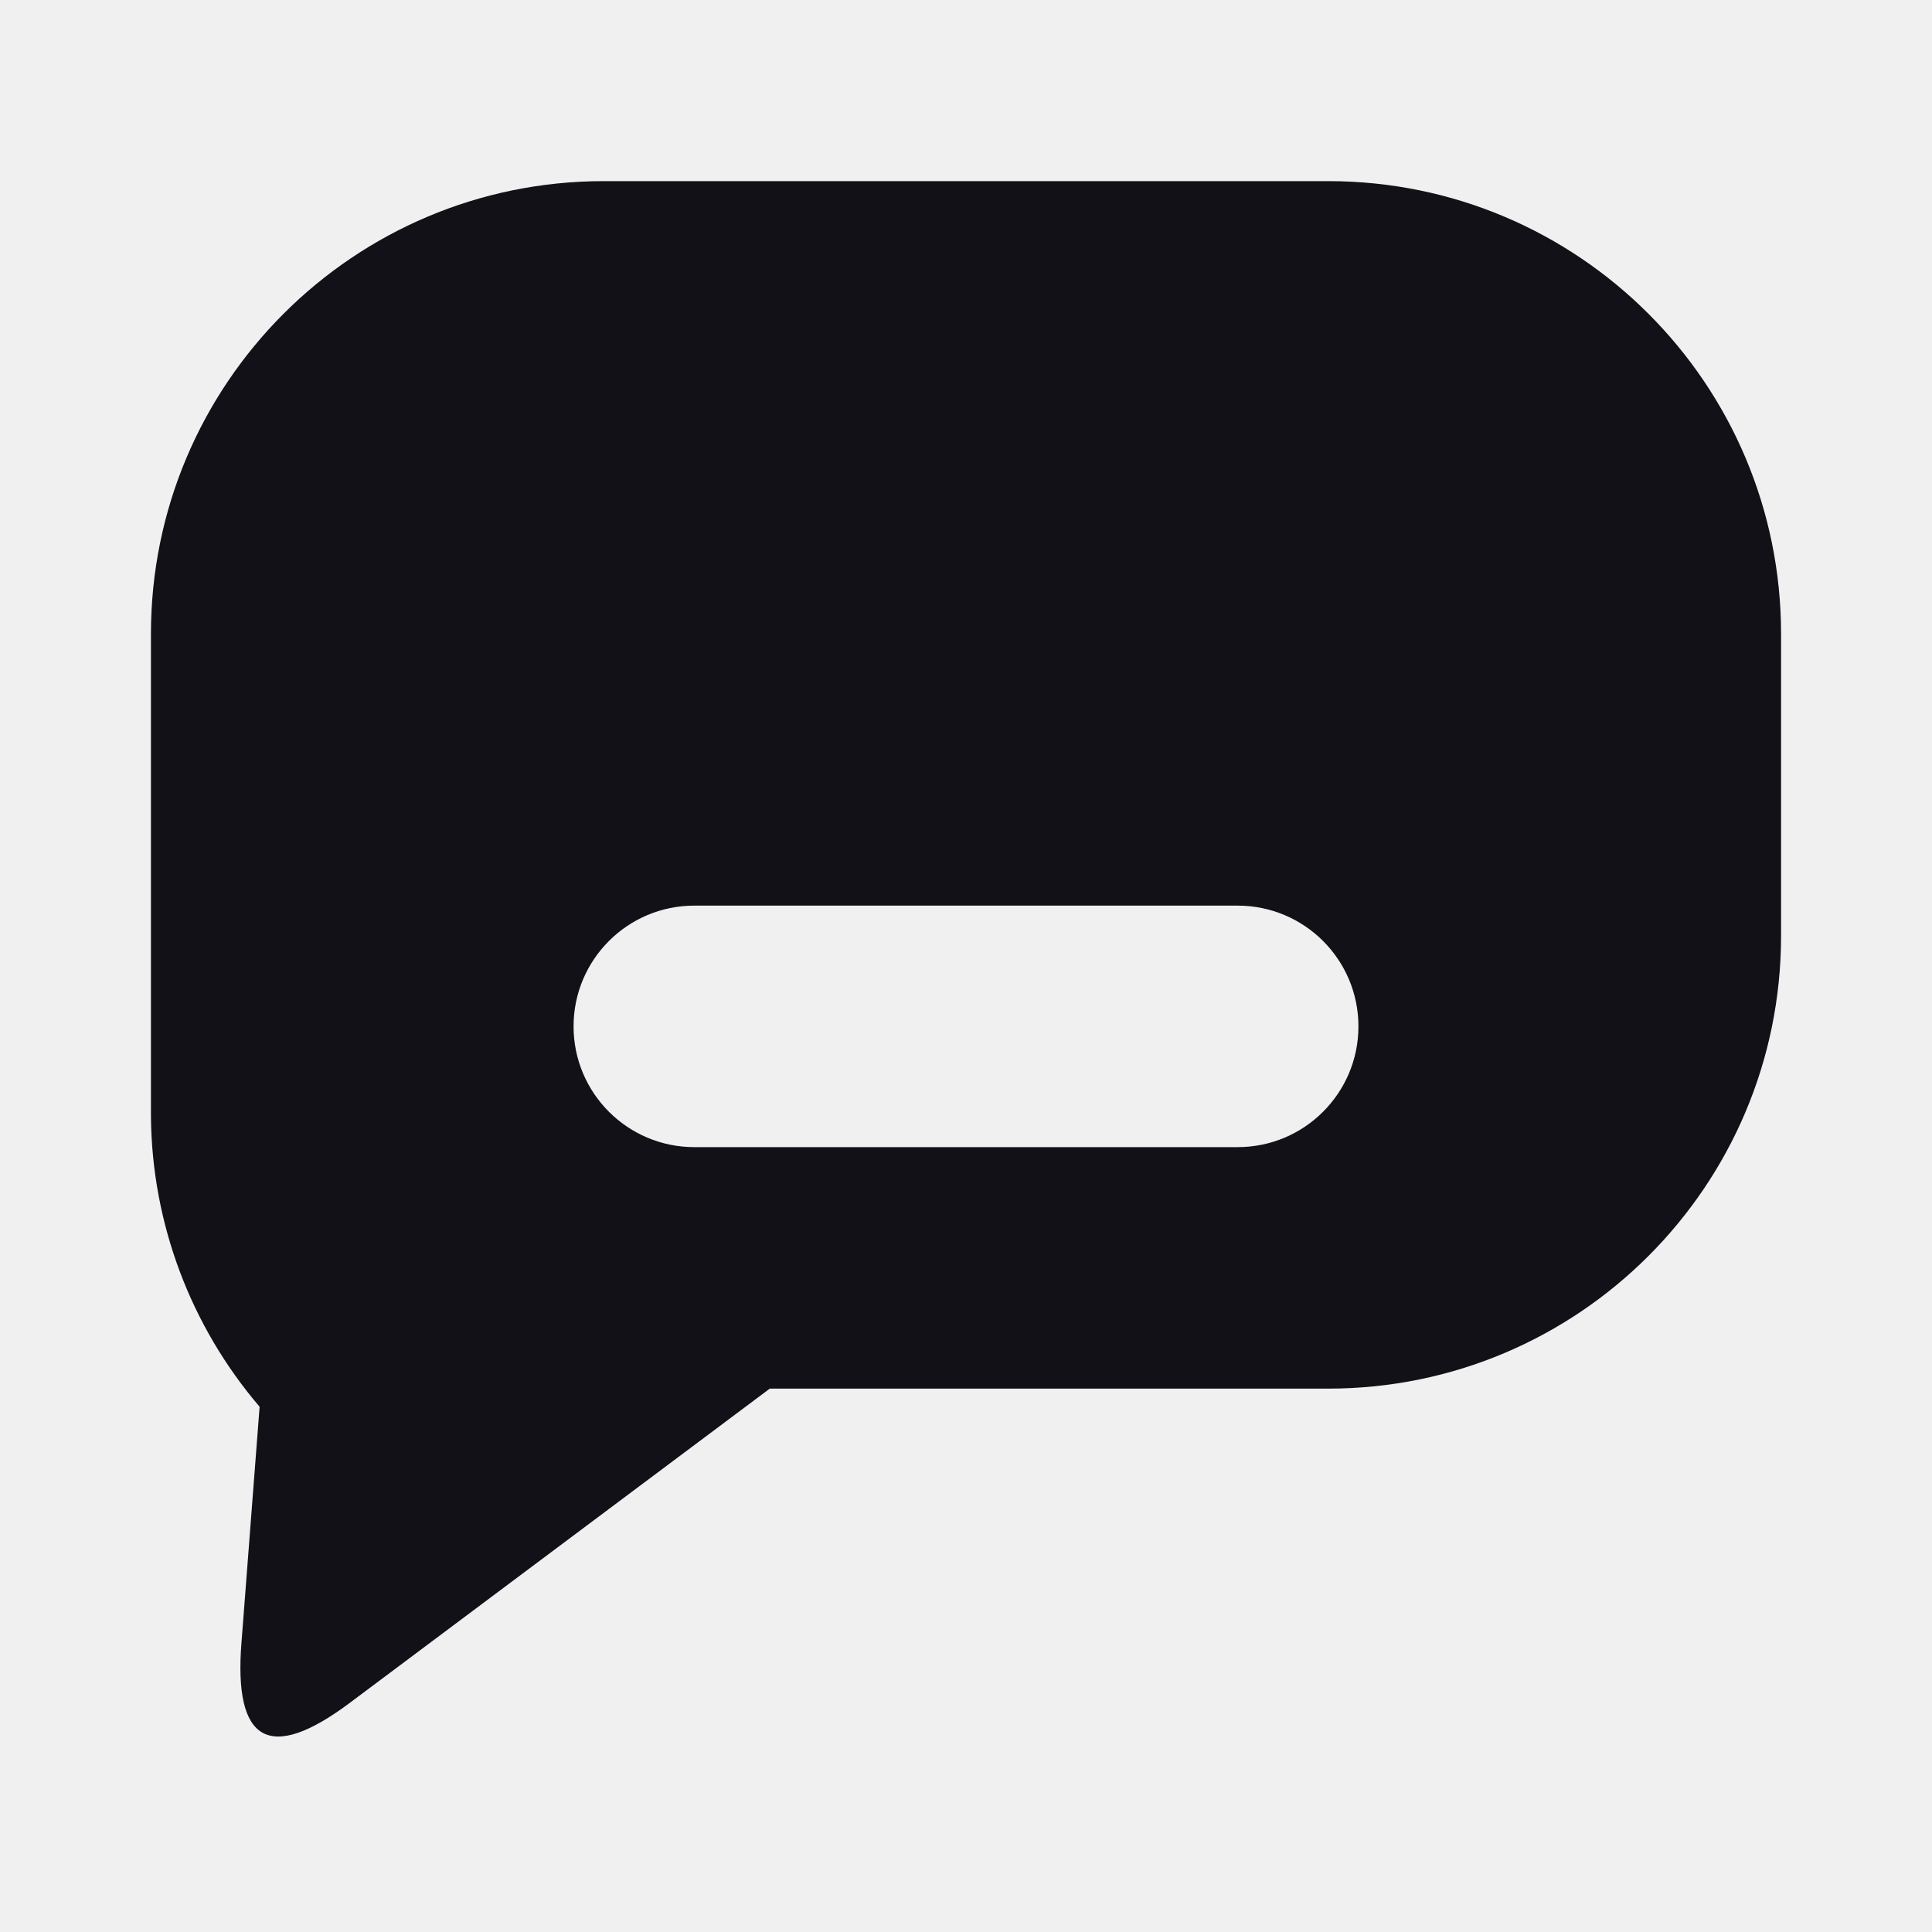
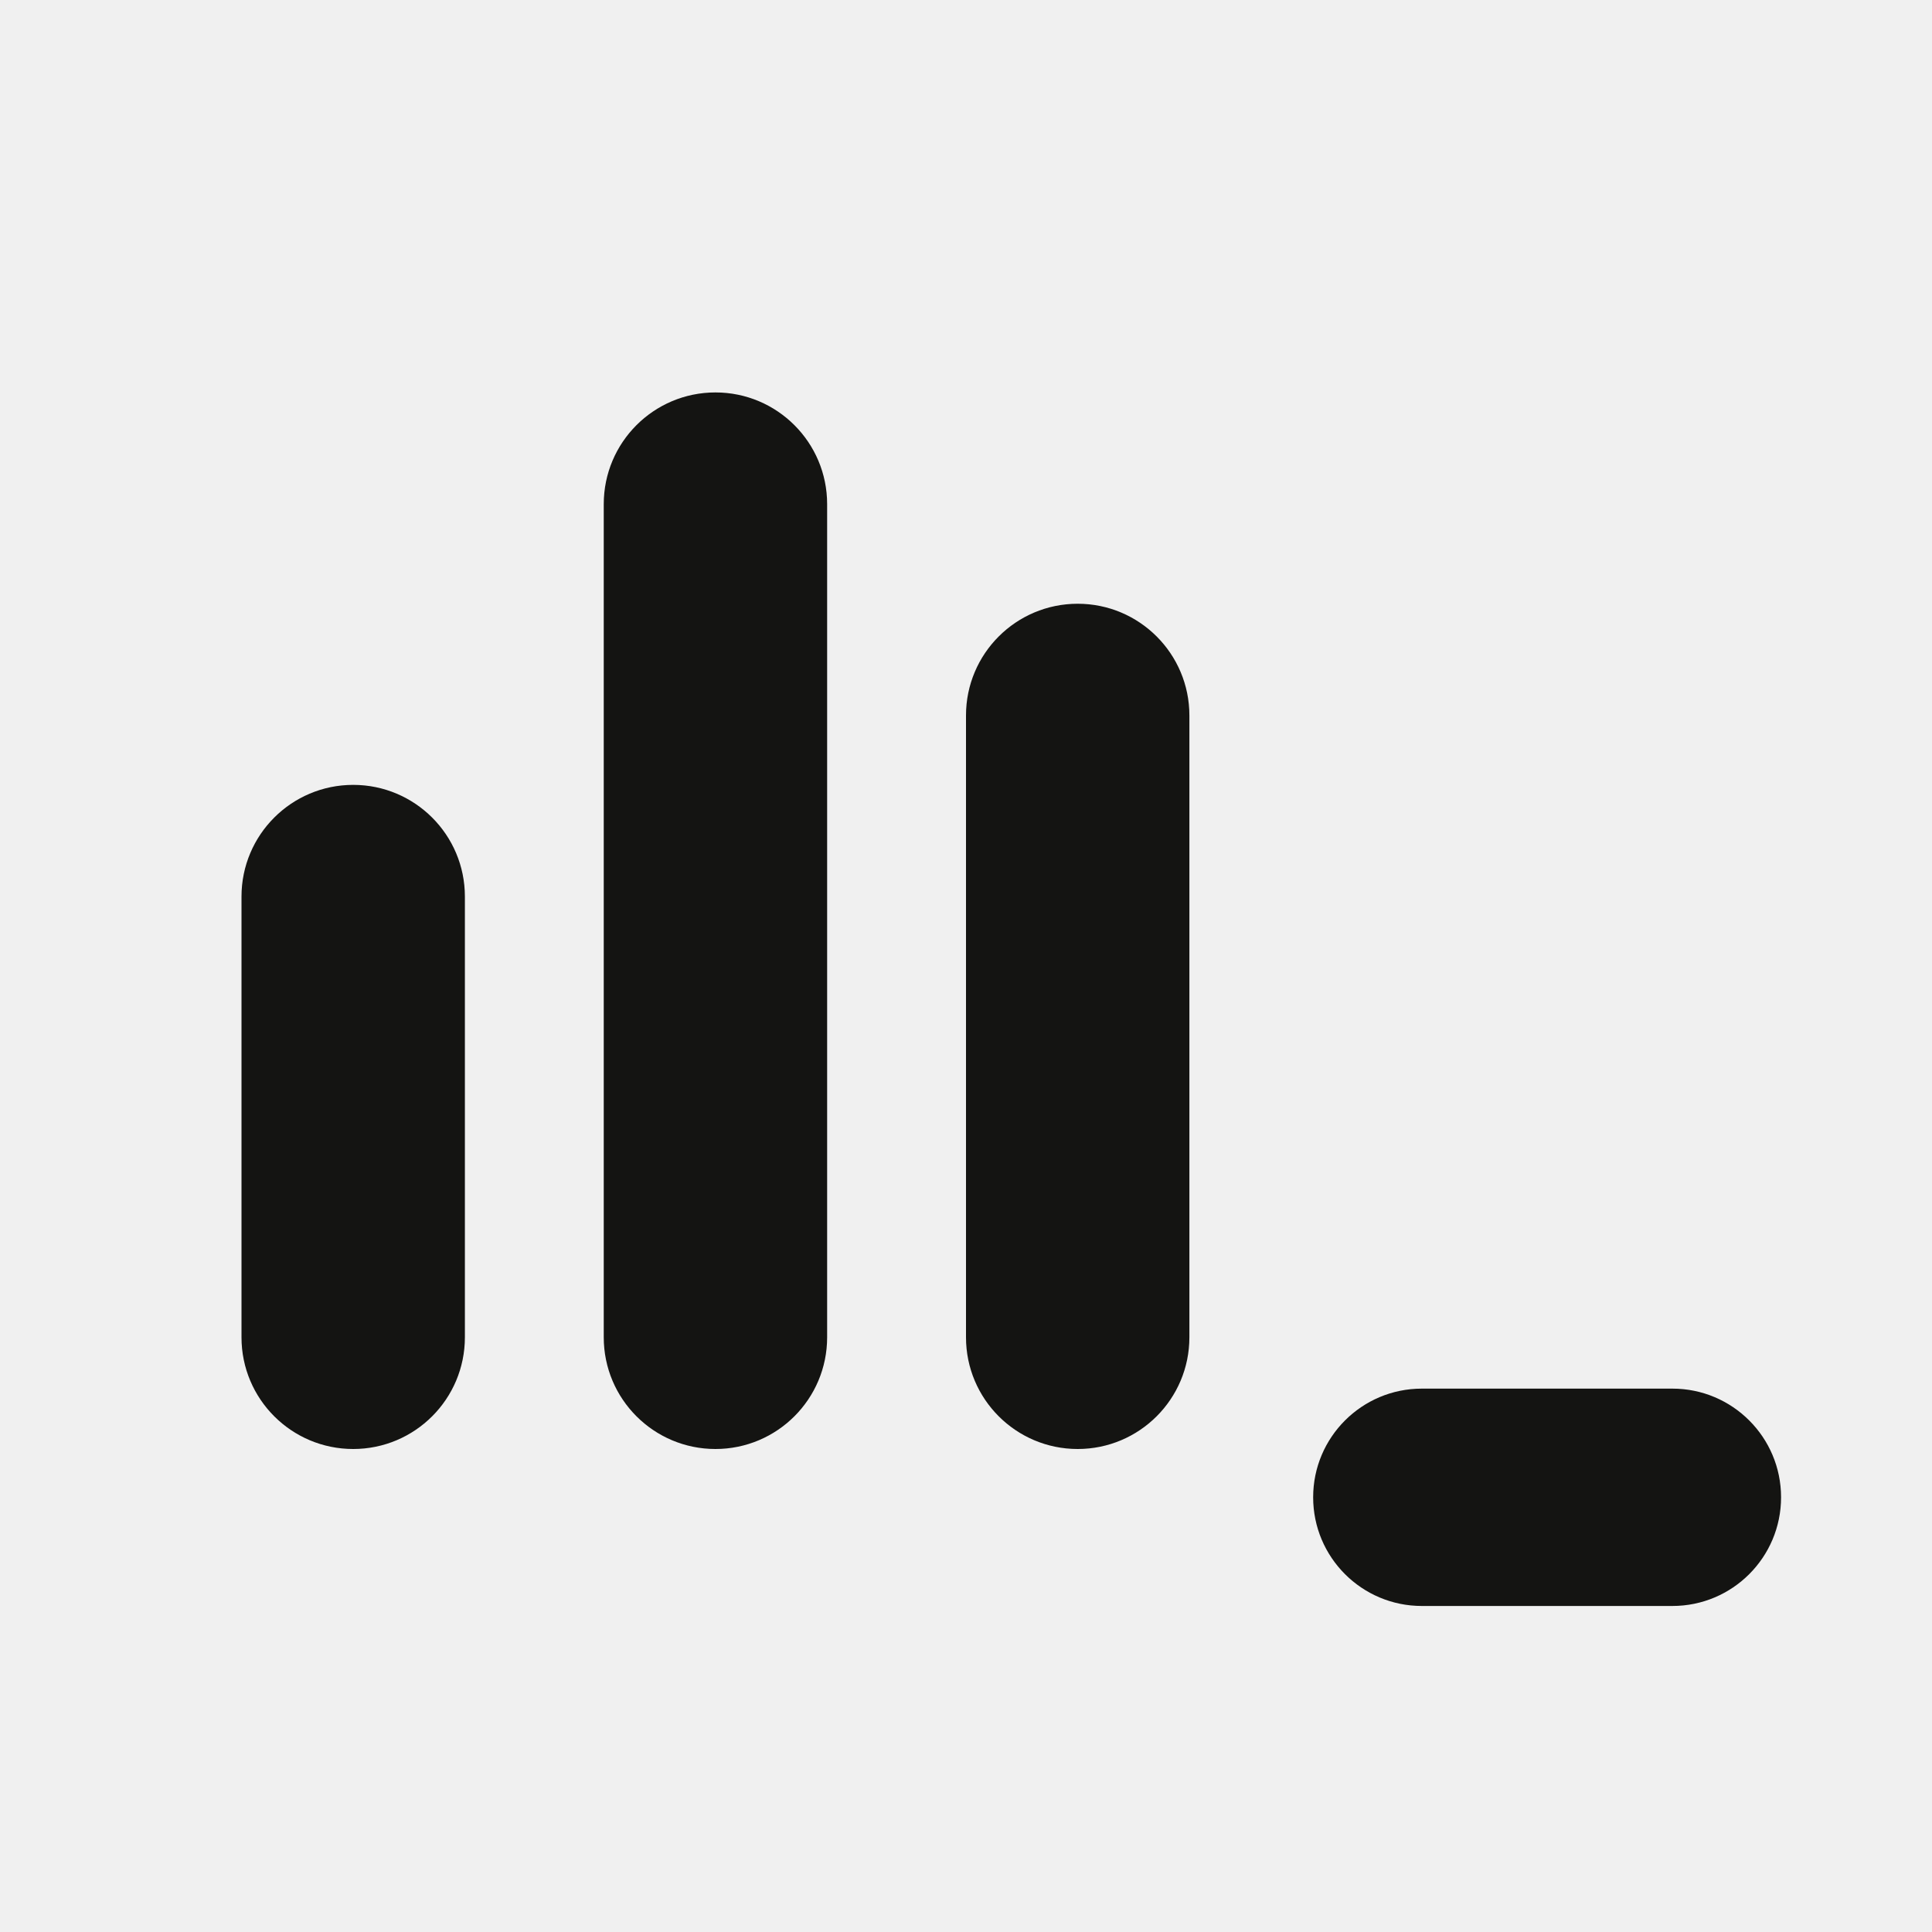
<svg xmlns="http://www.w3.org/2000/svg" width="64" height="64" viewBox="0 0 64 64">
-   <mask id="m">
-     <rect width="64" height="64" fill="#fff" />
-     <path d="M23 30H41A4 4 0 0 1 41 38H23A4 4 0 0 1 23 30Z" fill="#000" />
-   </mask>
-   <path d="M20 6H44A15 15 0 0 1 59 21V31A15 15 0 0 1 44 46H25.5L11.6 56.4Q7.6 59.4 8 54.4L8.6 46.6A15 15 0 0 1 5 37V21A15 15 0 0 1 20 6Z" fill="#121117" mask="url(#m)" />
+   <path d="M8 29.7A3.7 3.7 0 0 1 15.4 29.7V44.3A3.7 3.7 0 0 1 8 44.3ZM20 16.7A3.7 3.7 0 0 1 27.4 16.7V44.3A3.7 3.7 0 0 1 20 44.3ZM32 23.7A3.7 3.7 0 0 1 39.4 23.7V44.3A3.7 3.7 0 0 1 32 44.3ZM47.1 46H55.4A3.6 3.6 0 0 1 55.4 53.2H47.1A3.6 3.6 0 0 1 47.1 46Z" fill="#141412" />
</svg>
